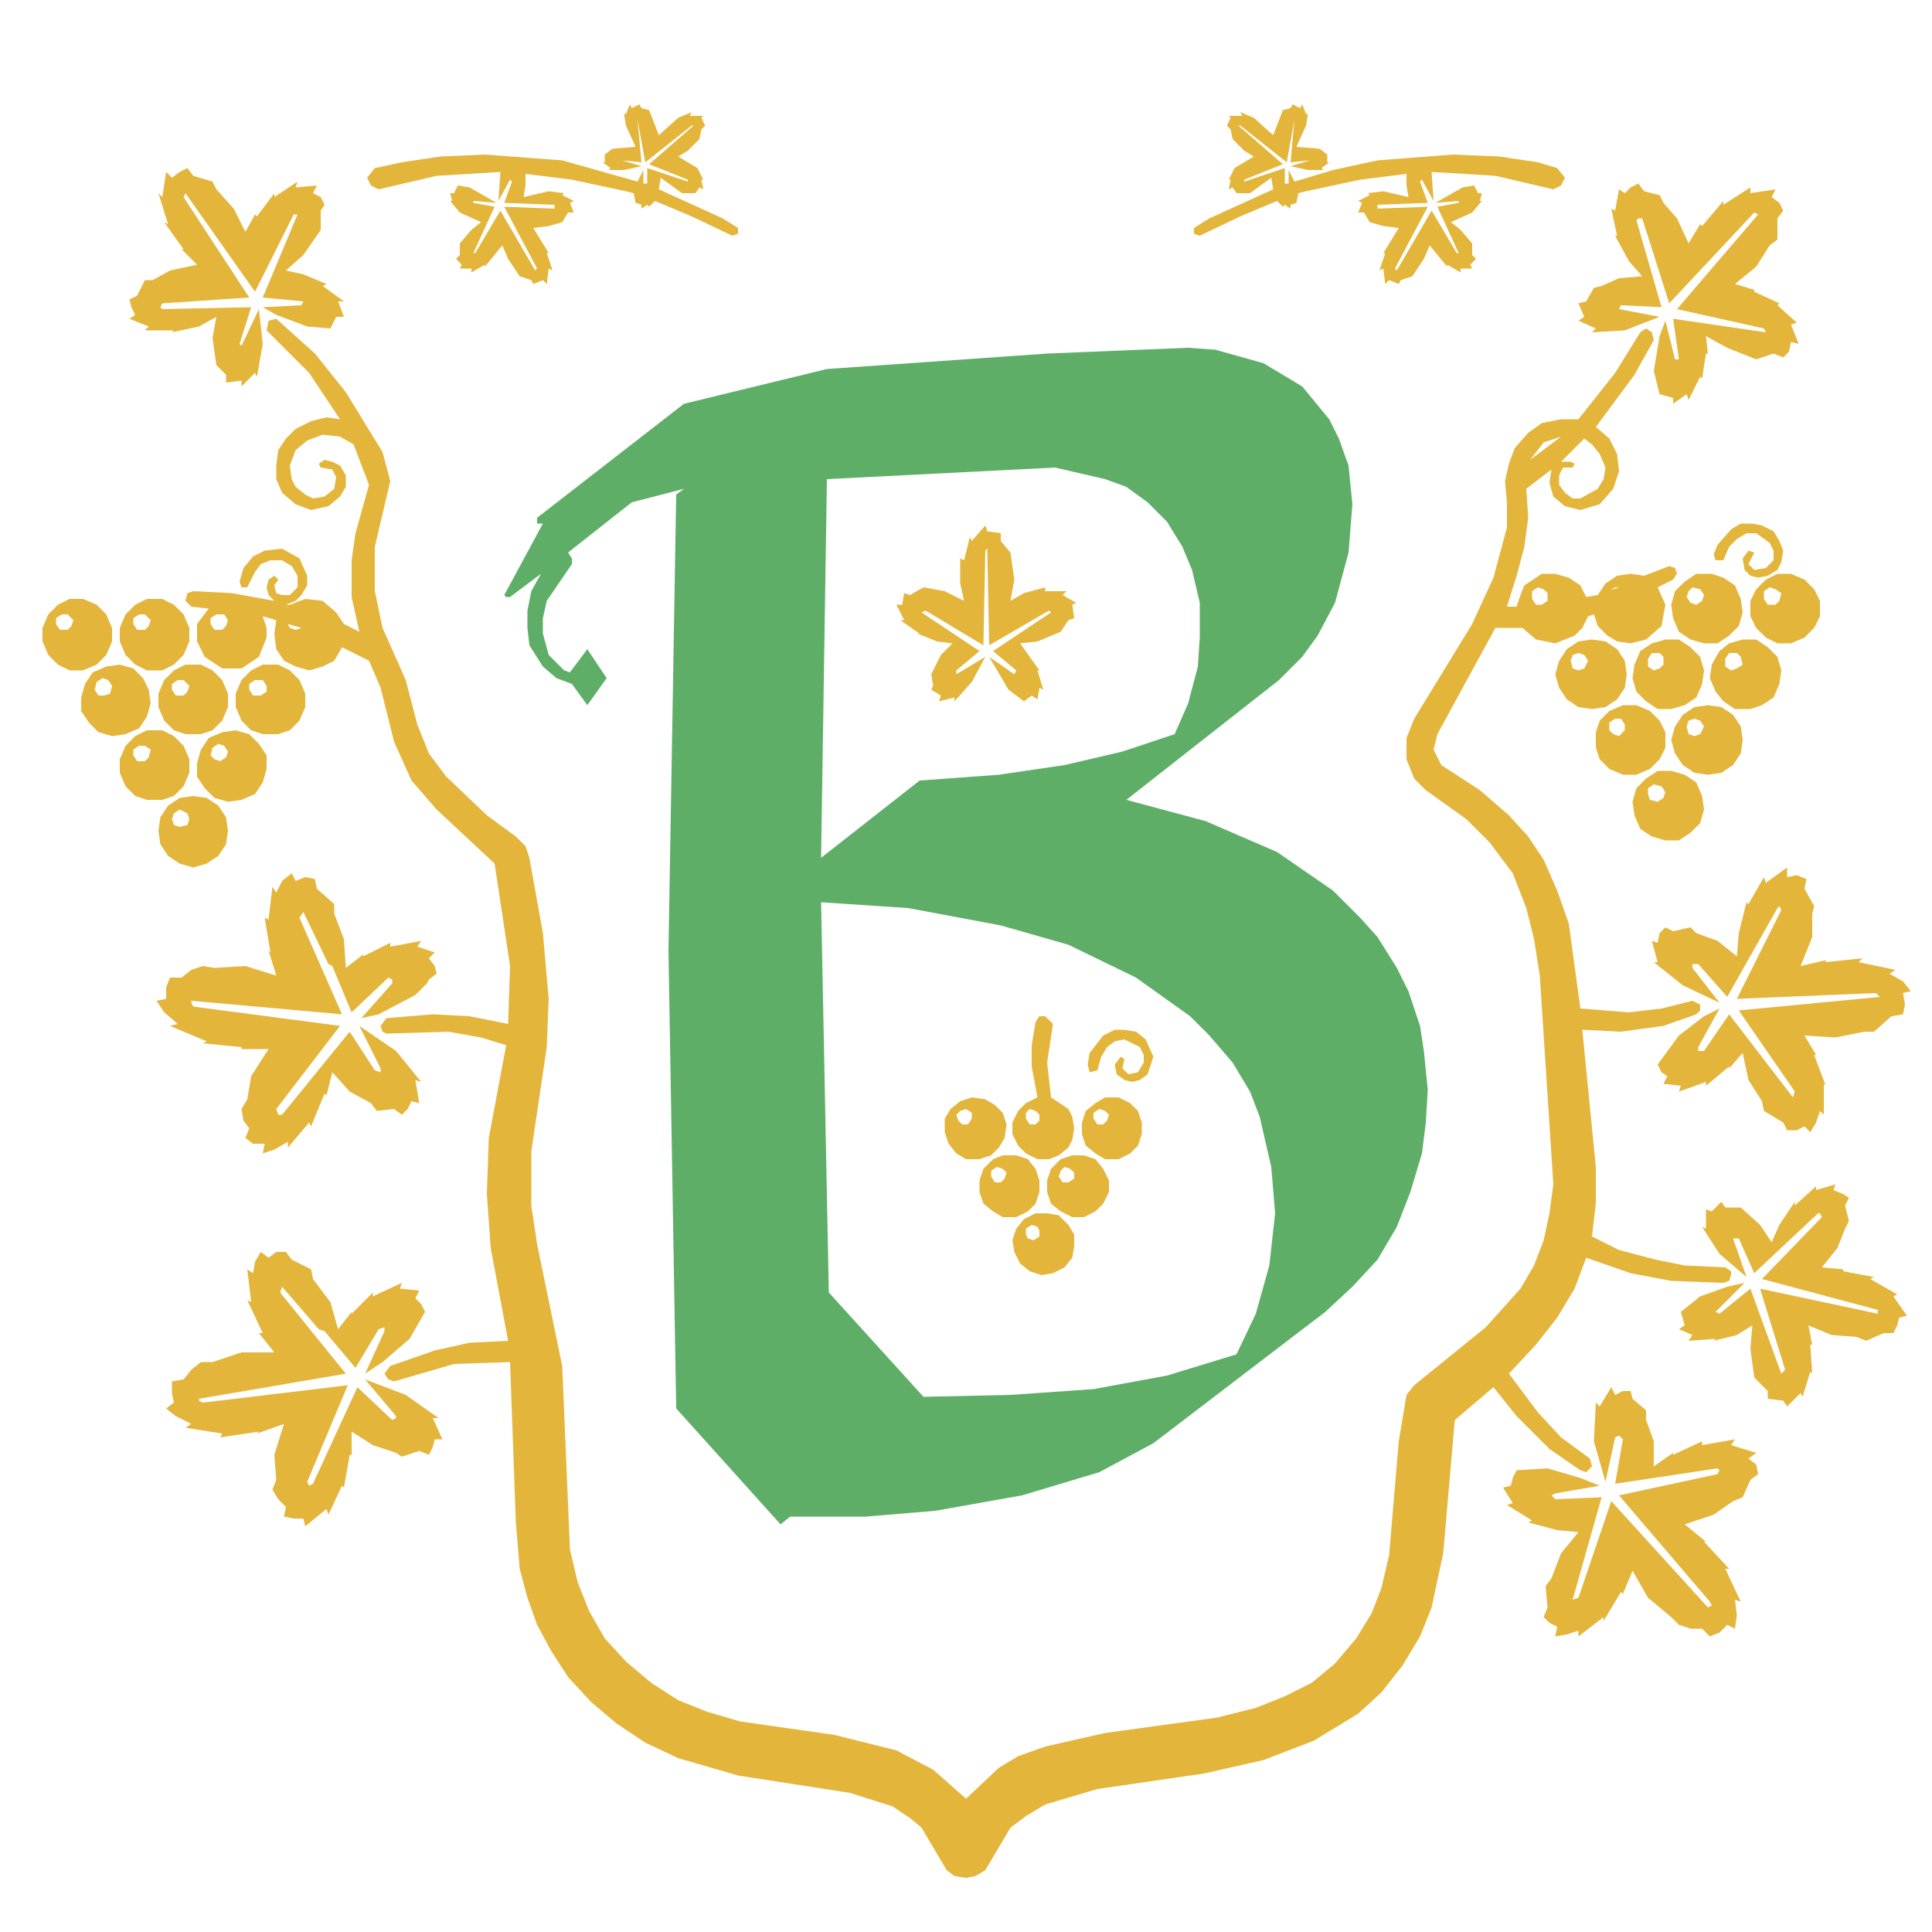
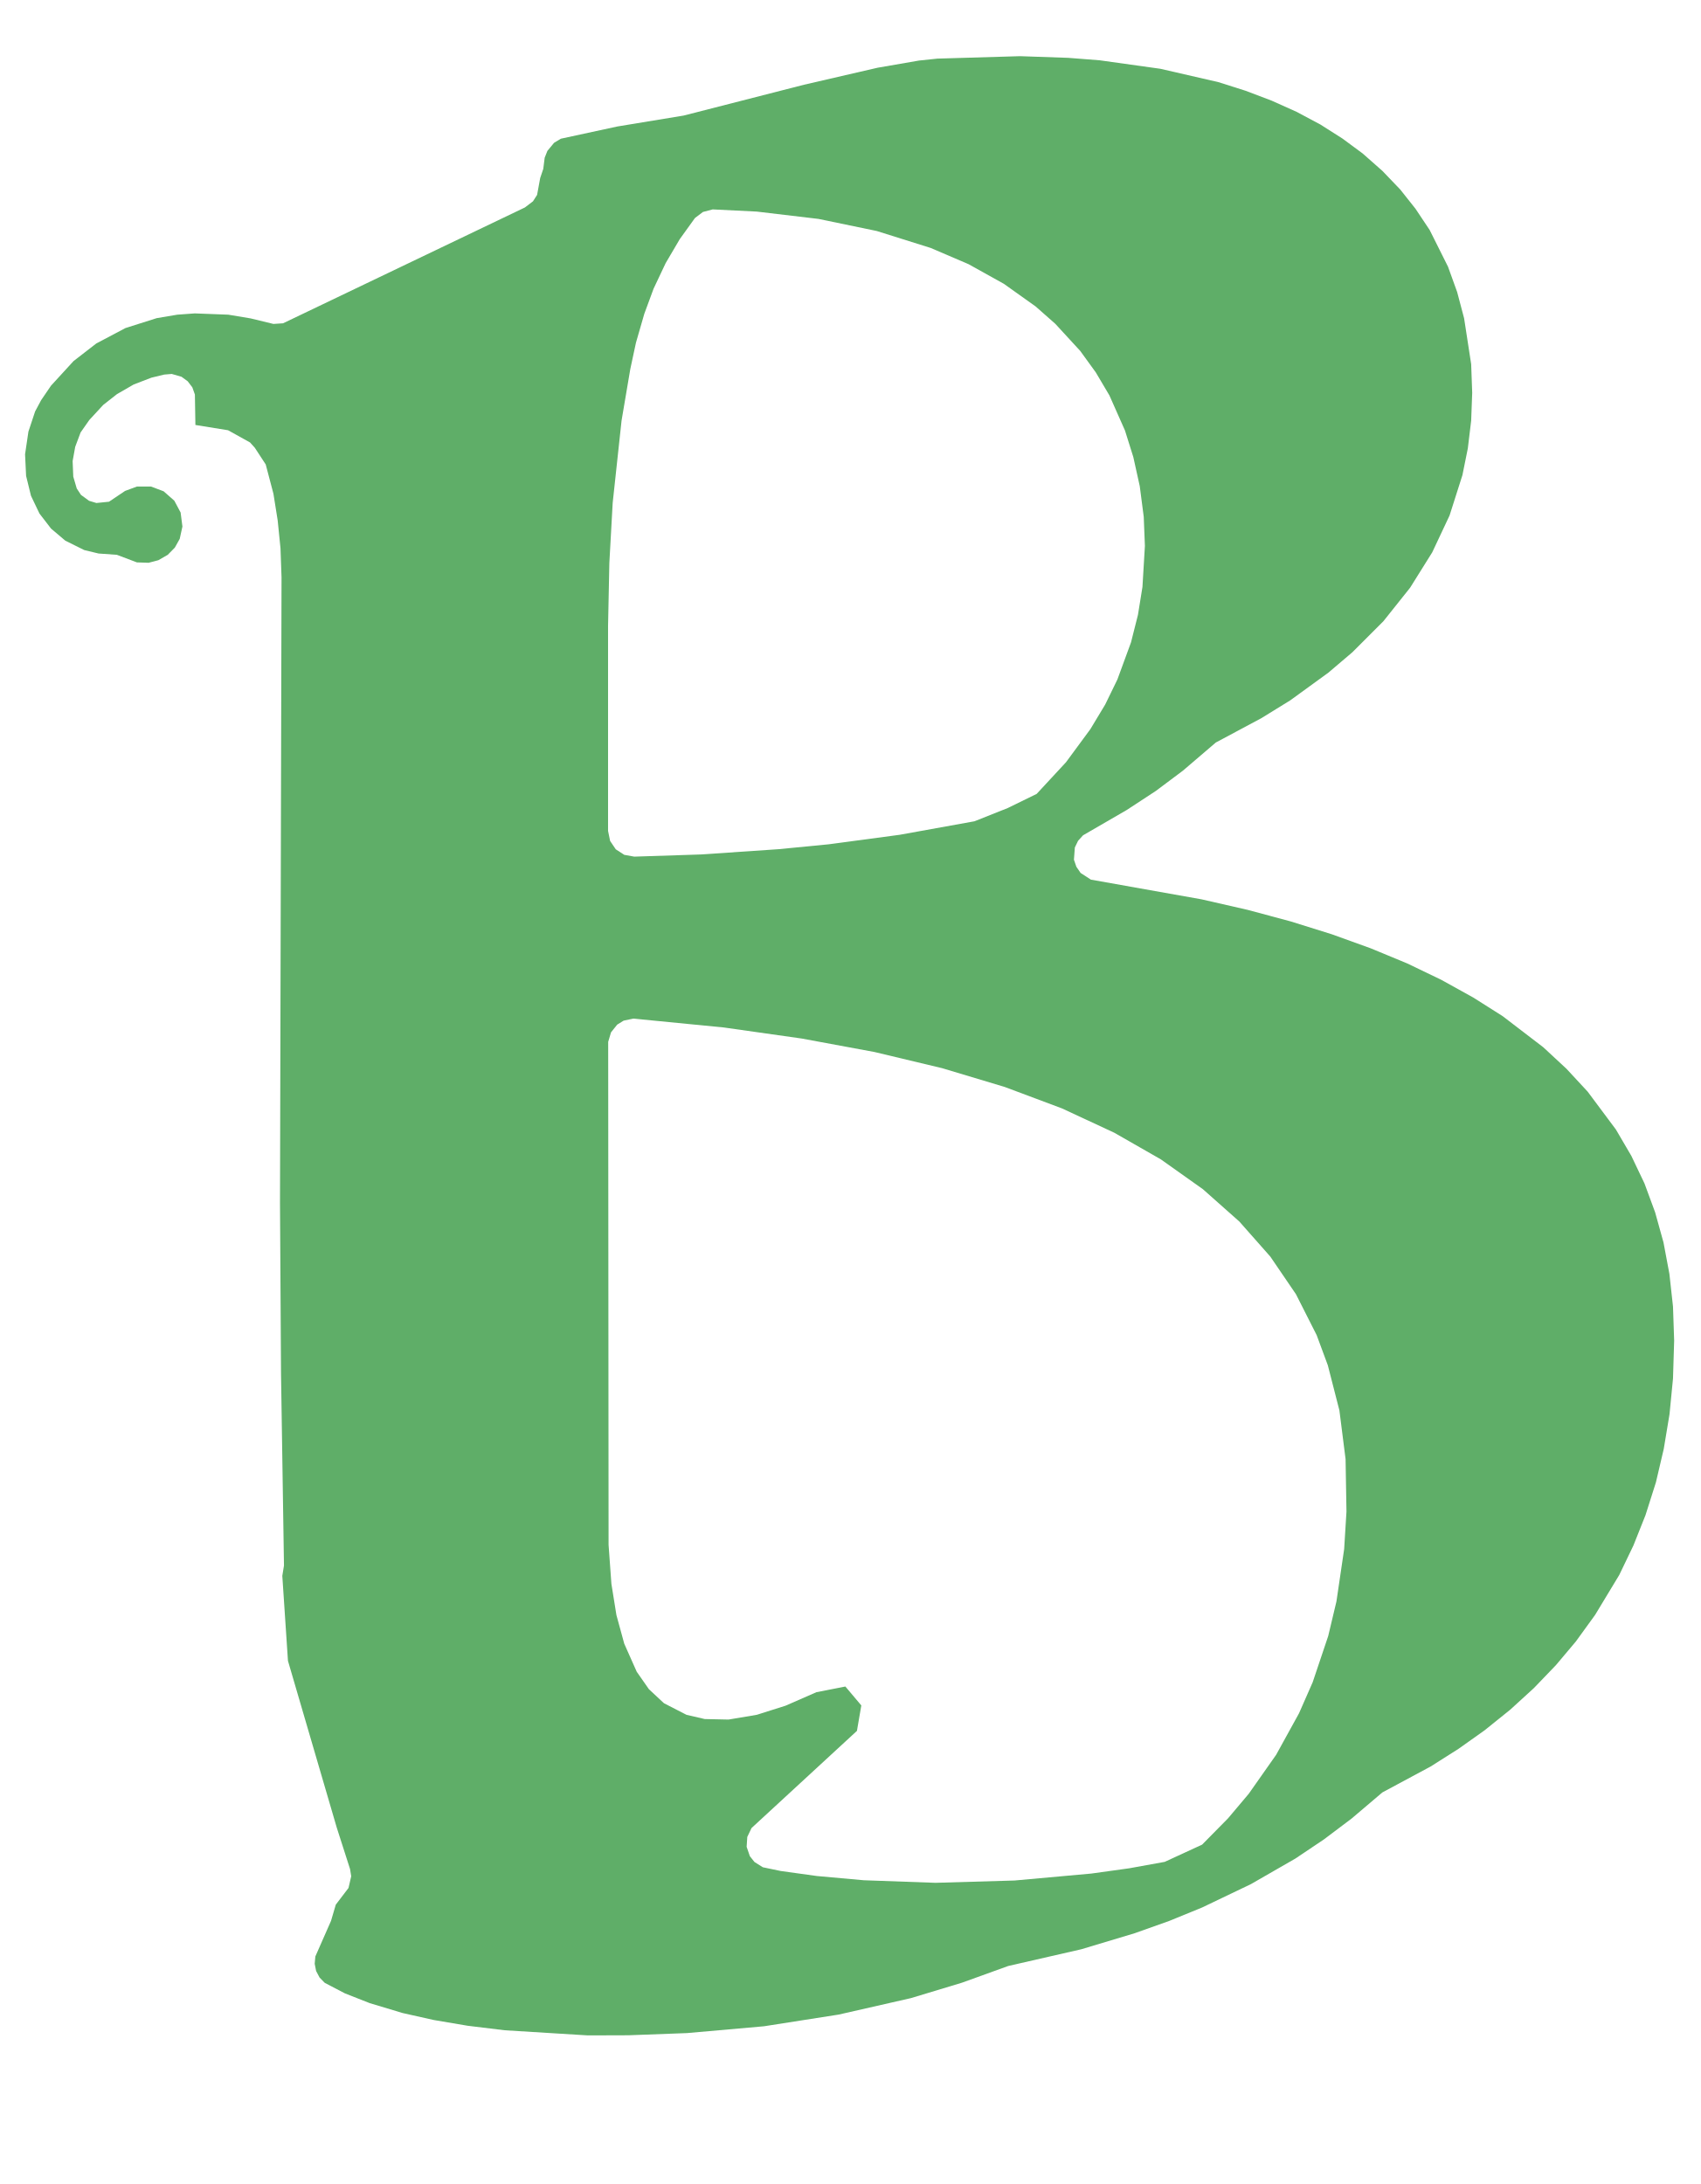
- <svg xmlns="http://www.w3.org/2000/svg" viewBox="0 0 1000 1000">
-   <path class="initial-ornament" d="M143 163L159 169L171 170L174 164L178 164L175 156L178 156L167 148L169 147L157 142L148 140L157 132L166 119L166 109L168 106L166 102L162 100L164 96L153 97L154 94L142 102L142 100L133 112L132 111L127 120L121 108L112 98L110 94L100 91L97 87L93 89L89 92L86 89L84 102L82 100L87 116L85 115L95 129L94 129L102 137L88 140L79 145L75 145L71 153L67 155L68 159L70 163L67 165L77 169L75 171L90 171L89 172L103 169L112 164L110 175L112 189L117 194L117 198L125 197L125 200L132 193L133 195L136 178L134 160L125 179L124 178L130 159L84 160L83 159L84 157L129 154L95 102L96 100L132 151L152 111L154 111L136 154L157 156L156 158L136 159ZM138 171L160 193L176 217L169 216L161 218L153 222L148 227L144 233L143 241L143 248L146 255L153 261L161 264L170 262L176 257L179 252L179 246L176 241L172 239L168 238L165 240L166 242L172 243L174 247L173 253L168 257L162 258L158 256L153 252L151 248L150 241L153 233L159 228L167 225L176 226L183 230L191 251L184 276L182 290L182 309L186 327L178 323L174 317L167 311L158 310L150 313L148 313L153 311L156 308L159 303L159 298L155 289L146 284L137 285L131 288L126 294L124 301L125 304L128 304L132 296L135 292L140 290L146 290L151 293L154 298L154 304L150 308L146 308L143 307L142 303L144 300L142 298L139 300L138 304L139 308L142 311L120 307L100 306L97 307L96 311L99 314L108 315L102 323L102 332L106 340L115 346L125 346L134 340L138 330L138 325L136 319L143 321L142 328L143 336L147 342L153 345L160 347L167 345L173 342L177 335L191 342L197 356L204 384L213 404L226 419L256 447L264 500L263 530L243 526L224 525L200 527L197 531L198 534L200 535L232 534L249 537L262 541L253 589L252 618L254 646L263 694L243 695L225 699L202 707L199 711L201 714L204 715L235 706L264 705L267 788L269 812L273 827L278 841L285 854L294 868L306 881L319 892L334 902L351 910L382 919L440 928L462 935L471 941L477 946L490 968L494 971L500 972L505 971L510 968L523 946L531 940L541 934L568 926L623 918L654 911L680 901L703 887L715 876L726 862L735 847L741 832L747 804L753 735L773 718L785 733L802 750L818 761L821 762L824 759L823 755L808 744L796 731L781 711L795 696L806 682L815 667L821 651L844 659L865 663L892 664L895 663L896 660L896 658L893 656L872 655L857 652L838 647L824 640L826 623L826 604L819 533L839 534L861 531L878 525L880 523L880 520L876 518L860 522L843 524L818 522L812 478L806 461L799 445L791 433L781 422L766 409L746 396L742 388L744 380L774 325L788 325L795 331L805 333L815 329L819 325L822 319L825 318L827 324L832 329L837 332L844 333L852 331L860 324L862 313L858 304L866 300L868 297L867 294L864 293L851 298L844 297L837 298L831 302L827 308L821 309L818 303L812 299L805 297L798 297L789 303L787 308L785 314L780 314L785 298L789 283L791 268L790 253L803 243L802 250L804 257L810 262L818 264L828 261L835 253L838 244L837 235L833 227L826 221L846 194L856 176L855 172L852 170L849 172L836 193L817 217L808 217L798 219L791 224L784 232L781 240L779 249L780 260L780 273L773 299L762 323L732 372L728 382L728 393L732 403L738 409L759 424L771 436L783 452L790 470L794 486L797 505L804 613L802 628L799 642L794 655L787 667L769 687L732 717L728 722L724 746L719 805L715 822L710 835L702 848L691 861L679 871L665 878L650 884L630 889L572 897L541 904L527 909L517 915L500 931L483 916L464 906L432 898L383 891L366 886L351 880L337 871L324 860L313 848L305 834L299 819L295 802L291 707L278 644L275 624L275 596L283 542L284 517L281 483L274 444L272 438L267 433L252 422L231 402L222 390L216 375L210 352L198 325L194 306L194 283L202 249L198 234L179 203L163 183L143 165L139 166ZM153 326L150 325L149 323L156 325ZM109 323L109 320L112 318L116 318L118 321L117 324L115 326L111 326ZM808 226L792 238L799 229ZM808 239L820 227L824 230L828 235L831 242L830 248L827 253L818 258L814 258L810 255L807 251L807 246L809 242L814 242L815 240L813 239ZM838 304L835 305L834 305L836 304ZM793 310L793 306L796 304L799 305L801 307L801 311L798 313L795 313ZM36 310L30 313L25 318L22 325L22 332L25 339L30 344L36 347L43 347L50 344L55 339L58 332L58 325L55 318L50 313L43 310ZM29 323L29 320L32 318L35 318L38 321L37 324L35 326L31 326ZM76 310L70 313L65 318L62 325L62 332L65 339L70 344L76 347L84 347L90 344L95 339L98 332L98 325L95 318L90 313L84 310ZM69 323L69 320L72 318L75 318L78 321L77 324L75 326L71 326ZM55 345L48 348L44 354L42 361L42 368L46 374L51 379L58 381L65 380L72 377L76 371L78 364L77 357L74 351L69 346L62 344ZM49 357L50 353L53 351L56 352L58 355L57 359L54 360L51 360ZM96 344L90 347L85 352L82 359L82 366L85 373L90 378L96 380L104 380L110 378L115 373L118 366L118 359L115 352L110 347L104 344ZM89 357L89 354L92 352L95 352L98 355L97 358L95 360L91 360ZM136 344L130 347L125 352L122 359L122 366L125 373L130 378L136 380L144 380L150 378L155 373L158 366L158 359L155 352L150 347L144 344ZM129 357L129 354L132 352L136 352L138 355L138 358L135 360L131 360ZM76 378L70 381L65 386L62 393L62 400L65 407L70 412L76 414L84 414L90 412L95 407L98 400L98 393L95 386L90 381L84 378ZM69 391L69 388L72 386L75 386L78 388L77 392L75 394L71 394ZM115 379L108 382L104 388L102 395L102 402L106 408L111 413L118 415L125 414L132 411L136 405L138 398L138 391L134 385L129 380L122 378ZM109 391L110 387L113 385L116 386L118 389L117 392L114 394L111 393ZM93 413L87 417L83 423L82 430L83 437L87 443L93 447L100 449L107 447L113 443L117 437L118 430L117 423L113 417L107 413L100 412ZM89 424L90 421L93 419L97 421L98 424L97 427L93 428L90 427ZM196 525L215 515L221 509L222 507L226 504L225 500L222 496L225 493L216 490L218 487L202 490L202 488L188 495L188 494L179 501L178 486L173 473L173 468L164 460L163 455L158 454L153 456L151 452L146 456L143 462L141 459L139 476L137 475L140 493L139 492L143 505L127 500L111 501L105 500L99 502L94 506L88 506L86 511L86 517L81 518L85 524L92 530L88 531L107 539L105 540L125 542L125 543L139 543L130 557L128 569L125 574L126 580L129 584L127 589L131 592L137 592L136 597L142 595L149 591L149 594L160 581L161 583L168 566L169 567L172 555L181 565L192 571L195 575L204 574L208 577L211 574L213 570L217 571L215 559L218 560L205 544L186 531L197 553L197 555L194 554L181 534L146 577L144 577L143 574L176 531L100 521L99 519L99 518L177 525L155 475L157 472L170 499L172 500L182 524L201 506L203 507L203 509L187 527ZM212 693L220 679L218 675L215 672L217 668L207 667L208 664L193 671L193 669L182 680L182 679L175 688L171 674L162 662L161 657L151 652L148 648L143 648L139 651L135 648L132 653L131 659L128 657L130 674L128 673L136 690L134 690L142 700L125 700L110 705L104 705L99 709L95 714L89 715L89 721L90 726L86 729L91 733L99 737L96 739L115 742L114 744L134 741L133 742L147 737L142 753L143 766L141 771L144 776L148 780L147 785L152 786L157 786L158 790L169 781L170 784L177 769L178 770L181 753L182 753L182 741L193 748L205 752L208 754L217 751L222 753L224 749L225 745L229 745L224 734L227 734L210 722L189 714L205 733L205 734L203 735L185 718L162 768L160 769L159 767L180 717L105 726L103 725L103 724L179 711L145 669L146 666L165 688L168 689L184 708L196 688L199 687L199 689L189 711L198 705ZM330 94L291 83L251 80L228 81L208 84L194 87L190 92L192 96L196 98L226 91L259 89L258 104L264 93L265 94L261 105L287 106L287 108L261 107L278 139L277 140L259 109L246 131L245 131L256 107L245 105L245 104L257 105L243 97L237 96L235 100L233 100L234 104L233 104L238 110L238 110L249 115L244 119L238 126L238 132L236 134L239 137L238 139L244 139L244 141L251 137L251 138L260 127L263 134L269 143L275 145L276 147L281 145L283 147L284 139L286 140L283 131L284 131L276 118L284 117L291 115L294 110L297 110L295 105L297 104L291 101L292 100L284 99L271 102L272 96L272 90L296 93L324 99L328 100L329 105L332 106L332 108L335 106L336 107L339 104L358 112L379 122L382 121L382 118L374 113L341 98L342 92L353 100L360 100L362 97L364 98L363 93L364 93L361 87L351 81L356 78L362 72L363 67L365 65L363 61L364 60L357 60L358 58L351 61L341 70L336 57L332 56L331 54L327 56L326 54L324 59L323 59L324 65L329 76L317 77L313 80L313 84L312 84L316 87L315 88L323 88L332 86L322 83L332 84L330 62L334 84L358 65L359 65L336 85L356 93L356 94L335 87L335 95L333 95L333 88ZM667 88L667 95L665 95L665 87L644 94L644 93L664 85L641 65L642 65L666 84L670 62L668 84L678 83L668 86L677 88L685 88L684 87L688 84L687 84L687 80L683 77L671 76L676 65L677 59L676 59L674 54L673 56L669 54L668 56L664 57L659 70L649 61L642 58L643 60L636 60L637 61L635 65L637 67L638 72L644 78L649 81L639 87L636 93L637 93L636 98L638 97L640 100L647 100L658 92L659 98L626 113L618 118L618 121L621 122L642 112L661 104L664 107L665 106L668 108L668 106L671 105L672 100L676 99L704 93L728 90L728 96L729 102L716 99L708 100L709 101L703 104L705 105L703 110L706 110L709 115L716 117L724 118L716 131L717 131L714 140L716 139L717 147L719 145L724 147L725 145L731 143L737 134L740 127L749 138L749 137L756 141L756 139L762 139L761 137L764 134L762 132L762 126L756 119L751 115L762 110L762 110L767 104L766 104L767 100L765 100L763 96L757 97L743 105L755 104L755 105L744 107L755 131L754 131L741 109L723 140L722 139L739 107L713 108L713 106L739 105L735 94L736 93L742 104L741 89L774 91L804 98L808 96L810 92L806 87L796 84L776 81L752 80L713 83L690 88L670 94ZM512 340L522 357L530 363L534 360L537 362L538 356L540 357L537 347L538 347L528 333L537 332L549 327L553 321L556 320L555 313L557 312L550 308L552 306L541 306L541 304L530 307L523 311L525 300L523 286L518 280L518 276L511 275L510 272L503 280L502 278L499 290L497 289L497 302L499 311L489 306L478 304L471 308L468 307L467 313L464 313L468 321L466 321L476 328L475 328L485 332L493 333L487 339L482 349L483 355L482 357L487 360L486 363L494 361L494 363L503 353L510 340L495 349L495 347L507 337L477 317L479 316L509 334L510 285L511 284L512 334L543 316L544 317L514 337L526 347L525 349ZM817 332L811 336L807 342L805 349L807 356L811 362L817 366L824 367L831 366L837 362L841 356L842 349L841 342L837 336L831 332L824 331ZM813 342L814 339L817 338L820 339L822 342L820 346L817 347L814 346ZM571 536L564 545L563 551L564 555L568 554L570 547L573 542L577 539L582 538L590 542L592 546L592 550L589 555L584 556L581 553L582 548L580 547L577 551L578 556L582 559L586 560L590 559L594 556L597 547L593 538L588 534L582 533L577 533ZM534 552L537 568L531 571L527 575L524 581L524 587L527 593L531 597L537 600L543 600L548 598L553 594L555 590L556 584L555 578L553 574L544 568L542 550L545 530L541 526L538 526L536 529L534 541ZM531 579L531 576L533 574L536 575L538 577L538 580L536 582L533 582ZM503 568L497 570L492 574L489 579L489 586L491 592L495 597L500 600L507 600L513 598L517 594L520 589L521 582L519 576L515 572L510 569ZM496 580L495 577L497 575L500 574L503 576L503 579L501 582L498 582ZM572 568L567 571L562 575L560 581L560 587L562 593L567 597L572 600L579 600L585 597L589 593L591 587L591 581L589 575L585 571L579 568ZM566 579L566 576L569 574L572 575L574 577L573 580L571 582L568 582ZM519 598L514 600L509 605L507 611L507 617L509 623L514 627L519 630L526 630L532 627L536 623L538 617L538 611L536 605L532 600L526 598ZM513 609L513 606L516 604L519 605L521 607L520 610L518 612L515 612ZM555 598L549 600L544 605L542 611L542 617L544 623L549 627L555 630L561 630L567 627L571 623L574 617L574 611L571 605L567 600L561 598ZM548 609L549 606L551 604L554 605L556 607L556 610L553 612L550 612ZM536 628L530 631L526 636L524 642L525 648L528 654L533 658L539 660L545 659L551 656L555 651L556 645L556 639L553 634L548 629L542 628ZM531 639L531 636L534 634L537 635L538 637L538 640L535 642L532 641ZM859 174L856 192L859 204L866 206L866 209L873 204L874 207L880 195L881 196L883 183L884 183L883 174L894 180L909 186L918 183L923 185L926 182L927 177L931 178L927 168L930 167L920 158L921 157L908 151L908 150L898 147L909 138L916 127L920 124L920 113L923 109L921 105L917 102L919 98L906 100L906 97L892 106L892 104L881 117L880 116L874 126L868 113L861 105L859 101L851 99L848 95L844 97L841 100L838 98L836 109L834 108L837 122L836 122L843 135L850 143L838 144L829 148L825 149L821 156L817 157L820 164L817 166L826 170L824 172L841 171L859 164L838 160L839 158L860 159L847 114L848 113L850 113L864 157L908 110L910 111L868 160L913 170L914 172L866 165L869 186L867 186L862 166ZM896 274L889 282L887 287L888 290L892 290L895 283L899 279L904 276L909 276L916 281L918 285L918 290L914 294L908 295L905 292L908 286L905 285L902 289L903 295L906 298L910 299L915 298L920 295L922 291L923 285L921 280L918 275L912 272L907 271L901 271ZM878 297L872 301L867 306L865 313L866 320L869 327L875 331L882 333L889 333L895 329L900 324L902 317L901 310L898 303L892 299L886 297ZM873 309L874 306L876 304L880 305L882 308L881 311L878 313L875 312ZM920 297L914 300L909 305L906 311L906 319L909 325L914 330L920 333L927 333L934 330L939 325L942 319L942 311L939 305L934 300L927 297ZM913 310L913 306L916 304L919 305L922 307L921 311L919 313L915 313ZM862 331L855 333L849 337L846 344L845 351L847 358L852 363L858 367L865 367L872 365L878 361L881 354L882 347L880 340L875 335L869 331ZM853 345L853 341L855 338L859 338L861 340L861 344L859 346L856 347ZM902 331L895 333L890 337L886 344L885 351L888 358L892 363L898 367L906 367L912 365L918 361L921 354L922 347L920 340L915 335L909 331ZM893 345L893 341L895 338L899 338L901 340L902 344L899 346L896 347ZM840 365L833 368L828 373L826 379L826 387L828 393L833 398L840 401L847 401L854 398L859 393L862 387L862 379L859 373L854 368L847 365ZM833 378L833 374L836 372L839 372L841 375L841 378L838 381L835 380ZM877 366L871 370L867 376L865 383L867 390L871 396L877 400L884 401L891 400L897 396L901 390L902 383L901 376L897 370L891 366L884 365ZM873 376L874 373L877 372L880 373L882 376L880 380L877 381L874 380ZM858 399L852 403L847 408L845 415L846 422L849 429L855 433L862 435L869 435L875 431L880 426L882 419L881 412L878 405L872 401L865 399ZM853 411L853 408L856 406L860 407L862 410L861 413L858 415L854 414ZM869 536L858 551L860 555L863 557L861 561L870 562L869 565L883 560L883 562L895 552L895 553L902 545L905 559L912 570L913 575L923 581L925 585L930 585L934 583L937 586L940 581L942 575L944 577L944 561L945 562L939 546L940 546L934 536L950 537L965 534L970 534L979 526L985 525L986 520L985 514L989 513L985 508L978 504L981 502L962 498L964 496L945 498L945 497L932 500L938 485L938 473L939 469L934 460L935 455L930 453L925 454L925 449L914 457L913 454L905 468L904 467L900 483L900 483L899 495L889 487L878 483L875 480L866 482L862 480L859 483L858 488L855 487L858 498L856 498L871 510L890 519L876 501L876 499L879 499L894 516L920 470L921 469L922 471L899 517L971 514L973 516L900 523L929 565L928 568L895 525L882 544L879 544L879 542L890 522L882 526ZM880 671L870 679L872 686L869 688L876 691L874 694L888 693L887 694L899 691L907 686L906 698L908 713L915 720L915 724L923 725L925 728L932 721L933 723L937 710L938 711L937 696L938 696L936 686L948 691L961 692L966 694L975 690L980 690L982 686L983 682L987 681L980 671L982 670L968 662L970 661L954 658L954 657L943 656L951 646L955 636L957 632L955 624L957 620L954 618L949 616L950 613L940 616L940 614L929 624L929 622L921 634L917 643L911 634L901 625L893 625L891 622L886 627L883 626L883 636L881 635L890 649L904 661L897 641L900 641L908 659L941 628L942 628L943 630L912 662L972 678L972 680L911 667L924 709L922 711L906 667L890 680L888 679L903 664L894 666ZM801 760L785 761L783 765L782 769L778 770L783 778L780 779L793 787L791 788L806 792L806 792L817 793L808 804L803 817L800 821L801 832L799 837L802 840L806 842L805 847L811 846L817 844L817 847L830 837L830 839L839 824L840 825L845 813L853 827L865 837L869 841L875 843L881 843L885 847L890 845L894 841L898 843L899 836L898 828L901 829L893 812L895 812L882 798L883 798L872 789L887 784L897 777L902 775L906 766L910 763L909 758L905 755L909 752L896 748L898 745L881 748L881 746L866 753L866 752L856 759L856 746L852 735L852 730L845 724L844 720L840 720L836 722L834 718L828 728L826 726L825 746L831 767L836 744L838 743L840 745L836 768L889 760L890 761L889 763L838 774L885 829L886 831L884 832L834 777L817 827L814 828L829 775L805 776L803 774L805 773L828 769L818 765Z" fill="#E3B53B" style="fill-rule: evenodd" />
-   <path class="initial-letter" d="M428 191L354 209L278 268L278 271L281 271L261 308L262 309L264 309L280 297L275 306L273 316L273 325L274 334L281 345L288 351L296 354L304 365L314 351L304 336L295 348L292 347L284 339L281 328L281 320L283 311L296 292L296 289L294 286L327 260L354 253L350 256L346 492L350 729L404 789L409 785L448 785L484 782L529 774L569 762L597 747L686 679L700 666L713 652L723 635L730 617L736 597L738 581L739 564L737 544L735 531L729 513L723 501L713 485L704 475L690 461L661 441L624 425L583 414L662 352L674 340L682 329L691 312L698 286L700 261L698 241L693 227L688 217L674 200L654 188L629 181L615 180L542 183ZM428 248L546 242L572 248L583 252L594 260L604 270L612 283L617 295L621 312L621 330L620 345L615 364L608 380L581 389L551 396L517 401L476 404L425 444ZM429 669L425 467L470 470L518 479L553 489L588 506L616 526L626 536L638 550L647 565L652 578L658 604L660 628L657 655L650 680L640 701L604 712L566 719L523 722L478 723Z" fill="#5FAE68" style="fill-rule: evenodd" />
+ <svg xmlns="http://www.w3.org/2000/svg" viewBox="115 -1532 1323 1699">
+   <path class="initial-letter" d="M142.3 -1211.9L147.0 -1220.7L154.7 -1232.0L172.2 -1251.1L189.9 -1264.8L212.6 -1276.8L236.9 -1284.5L252.9 -1287.2L266.5 -1288.2L292.6 -1287.2L310.0 -1284.3L327.7 -1280.0L335.2 -1280.5L523.3 -1370.6L529.6 -1375.4L532.8 -1380.4L535.2 -1393.5L537.6 -1400.6L538.7 -1409.3L540.8 -1414.6L546.0 -1420.9L551.3 -1424.1L595.2 -1433.6L646.8 -1442.1L740.5 -1466.1L797.6 -1479.3L829.9 -1484.9L844.2 -1486.4L908.5 -1488.3L946.0 -1487.0L970.4 -1485.1L1017.6 -1478.5L1062.8 -1468.1L1083.9 -1461.4L1104.2 -1453.7L1123.6 -1445.0L1142.0 -1435.2L1159.3 -1424.2L1175.0 -1412.6L1190.4 -1399.0L1204.2 -1384.6L1216.1 -1369.6L1227.1 -1353.1L1241.4 -1324.5L1248.5 -1304.8L1253.9 -1284.4L1259.4 -1248.7L1260.2 -1226.4L1259.4 -1204.8L1256.8 -1183.2L1252.6 -1162.4L1242.6 -1131.0L1229.1 -1102.3L1211.9 -1074.8L1191.1 -1048.7L1167.0 -1024.6L1148.3 -1008.7L1118.7 -987.2L1096.0 -973.2L1060.8 -954.4L1035.2 -932.5L1014.1 -916.7L991.5 -901.9L957.5 -882.2L953.6 -877.9L951.1 -872.7L950.4 -863.2L952.3 -857.7L955.6 -852.9L963.6 -847.7L1049.6 -832.4L1085.5 -824.2L1119.0 -815.2L1151.0 -805.2L1181.2 -794.3L1209.7 -782.5L1236.1 -769.8L1261.0 -756.0L1283.9 -741.5L1315.5 -717.3L1333.5 -700.6L1350.0 -682.8L1372.0 -653.3L1384.0 -632.8L1394.2 -611.4L1402.5 -588.9L1409.0 -565.5L1413.6 -541.0L1416.4 -515.6L1417.3 -489.1L1416.4 -459.6L1413.7 -431.9L1409.2 -404.8L1403.1 -378.8L1395.0 -353.3L1385.6 -329.7L1374.6 -306.8L1355.8 -275.7L1340.8 -255.0L1325.3 -236.6L1308.2 -218.8L1289.8 -202.0L1269.8 -185.9L1249.5 -171.5L1227.9 -157.8L1190.3 -137.6L1166.4 -117.3L1144.9 -101.1L1122.7 -86.2L1088.1 -66.3L1050.1 -48.1L1024.4 -37.6L997.7 -28.1L956.1 -15.6L899.3 -2.6L863.3 10.4L823.6 22.4L767.4 35.2L709.3 44.3L649.4 49.6L603.8 51.3L572.3 51.4L507.6 47.4L478.8 43.9L452.3 39.4L428.2 34.0L402.6 26.3L383.3 18.7L367.6 10.5L363.6 6.4L360.9 1.3L359.8 -4.3L360.3 -10.0L372.5 -37.7L376.2 -50.3L386.1 -63.3L388.2 -72.4L387.3 -78.0L377.0 -110.1L339.0 -240.0L334.6 -306.1L335.9 -314.1L333.6 -463.5L332.8 -596.3L334.0 -1082.9L333.2 -1105.4L331.0 -1127.2L327.7 -1147.9L321.7 -1170.7L313.2 -1183.7L309.5 -1187.8L292.4 -1197.3L267.0 -1201.4L266.6 -1225.1L264.6 -1230.7L261.0 -1235.4L256.2 -1238.9L248.6 -1241.1L242.7 -1240.6L232.8 -1238.2L219.0 -1232.9L206.0 -1225.4L195.3 -1217.0L184.5 -1205.3L177.7 -1195.6L173.5 -1184.4L171.5 -1173.3L172.0 -1161.2L174.7 -1152.0L178.0 -1147.0L184.3 -1142.4L190.0 -1140.7L199.8 -1141.7L212.3 -1150.1L221.5 -1153.5L232.5 -1153.5L242.3 -1149.8L250.6 -1142.5L255.5 -1133.3L256.9 -1122.4L254.8 -1112.8L251.0 -1106.0L245.5 -1100.4L238.2 -1096.2L230.6 -1094.2L221.5 -1094.5L205.9 -1100.4L191.7 -1101.4L180.5 -1104.1L165.8 -1111.4L154.7 -1120.8L145.7 -1132.5L139.1 -1146.3L135.3 -1161.8L134.5 -1178.6L137.1 -1196.2ZM588.1 -721.5L588.4 -330.2L590.6 -299.9L594.5 -275.6L600.6 -253.3L610.3 -231.5L619.8 -217.9L631.5 -207.0L649.0 -198.0L663.2 -194.7L681.7 -194.3L703.7 -198.0L726.1 -205.1L750.1 -215.6L772.6 -220.0L785.0 -205.3L781.6 -185.5L699.6 -109.9L696.3 -103.0L695.8 -95.3L698.3 -88.0L701.9 -83.5L708.4 -79.4L722.3 -76.5L750.4 -72.6L786.9 -69.3L842.7 -67.3L904.2 -69.1L963.9 -74.5L993.4 -78.6L1021.0 -83.6L1050.1 -97.0L1070.3 -117.5L1086.4 -136.6L1107.7 -166.9L1125.5 -199.2L1136.1 -223.3L1148.2 -259.3L1154.6 -286.2L1160.6 -326.9L1162.4 -356.1L1161.7 -396.9L1156.9 -434.8L1147.9 -469.9L1139.2 -493.4L1123.1 -525.2L1103.2 -554.4L1079.1 -581.7L1050.7 -606.9L1018.0 -630.1L981.8 -650.8L941.2 -669.7L896.6 -686.4L848.0 -701.0L795.3 -713.6L738.6 -724.1L678.0 -732.7L607.6 -739.6L600.1 -738.0L595.1 -734.9L590.3 -728.9ZM588.0 -885.6L589.6 -877.8L594.0 -871.3L600.6 -867.0L608.4 -865.6L660.5 -867.3L720.7 -871.4L759.7 -875.2L814.9 -882.6L873.0 -893.1L898.9 -903.4L921.4 -914.4L944.2 -939.0L963.2 -964.8L974.7 -983.9L984.2 -1003.4L994.8 -1032.3L1000.2 -1053.7L1003.7 -1075.4L1005.6 -1107.3L1004.7 -1129.9L1001.6 -1153.8L996.6 -1176.4L990.1 -1197.1L978.0 -1224.4L967.4 -1242.3L955.3 -1259.0L935.9 -1280.1L920.6 -1293.6L895.9 -1311.2L868.4 -1326.5L839.0 -1339.1L797.0 -1352.3L751.7 -1361.7L703.7 -1367.4L669.4 -1369.1L661.8 -1367.1L655.6 -1362.4L643.8 -1346.0L632.8 -1327.3L623.4 -1307.4L616.2 -1287.9L609.7 -1265.4L605.3 -1244.9L598.5 -1204.8L591.6 -1140.8L589.0 -1094.0L588.0 -1045.0Z" fill="#5FAE68" fill-rule="evenodd" />
</svg>
